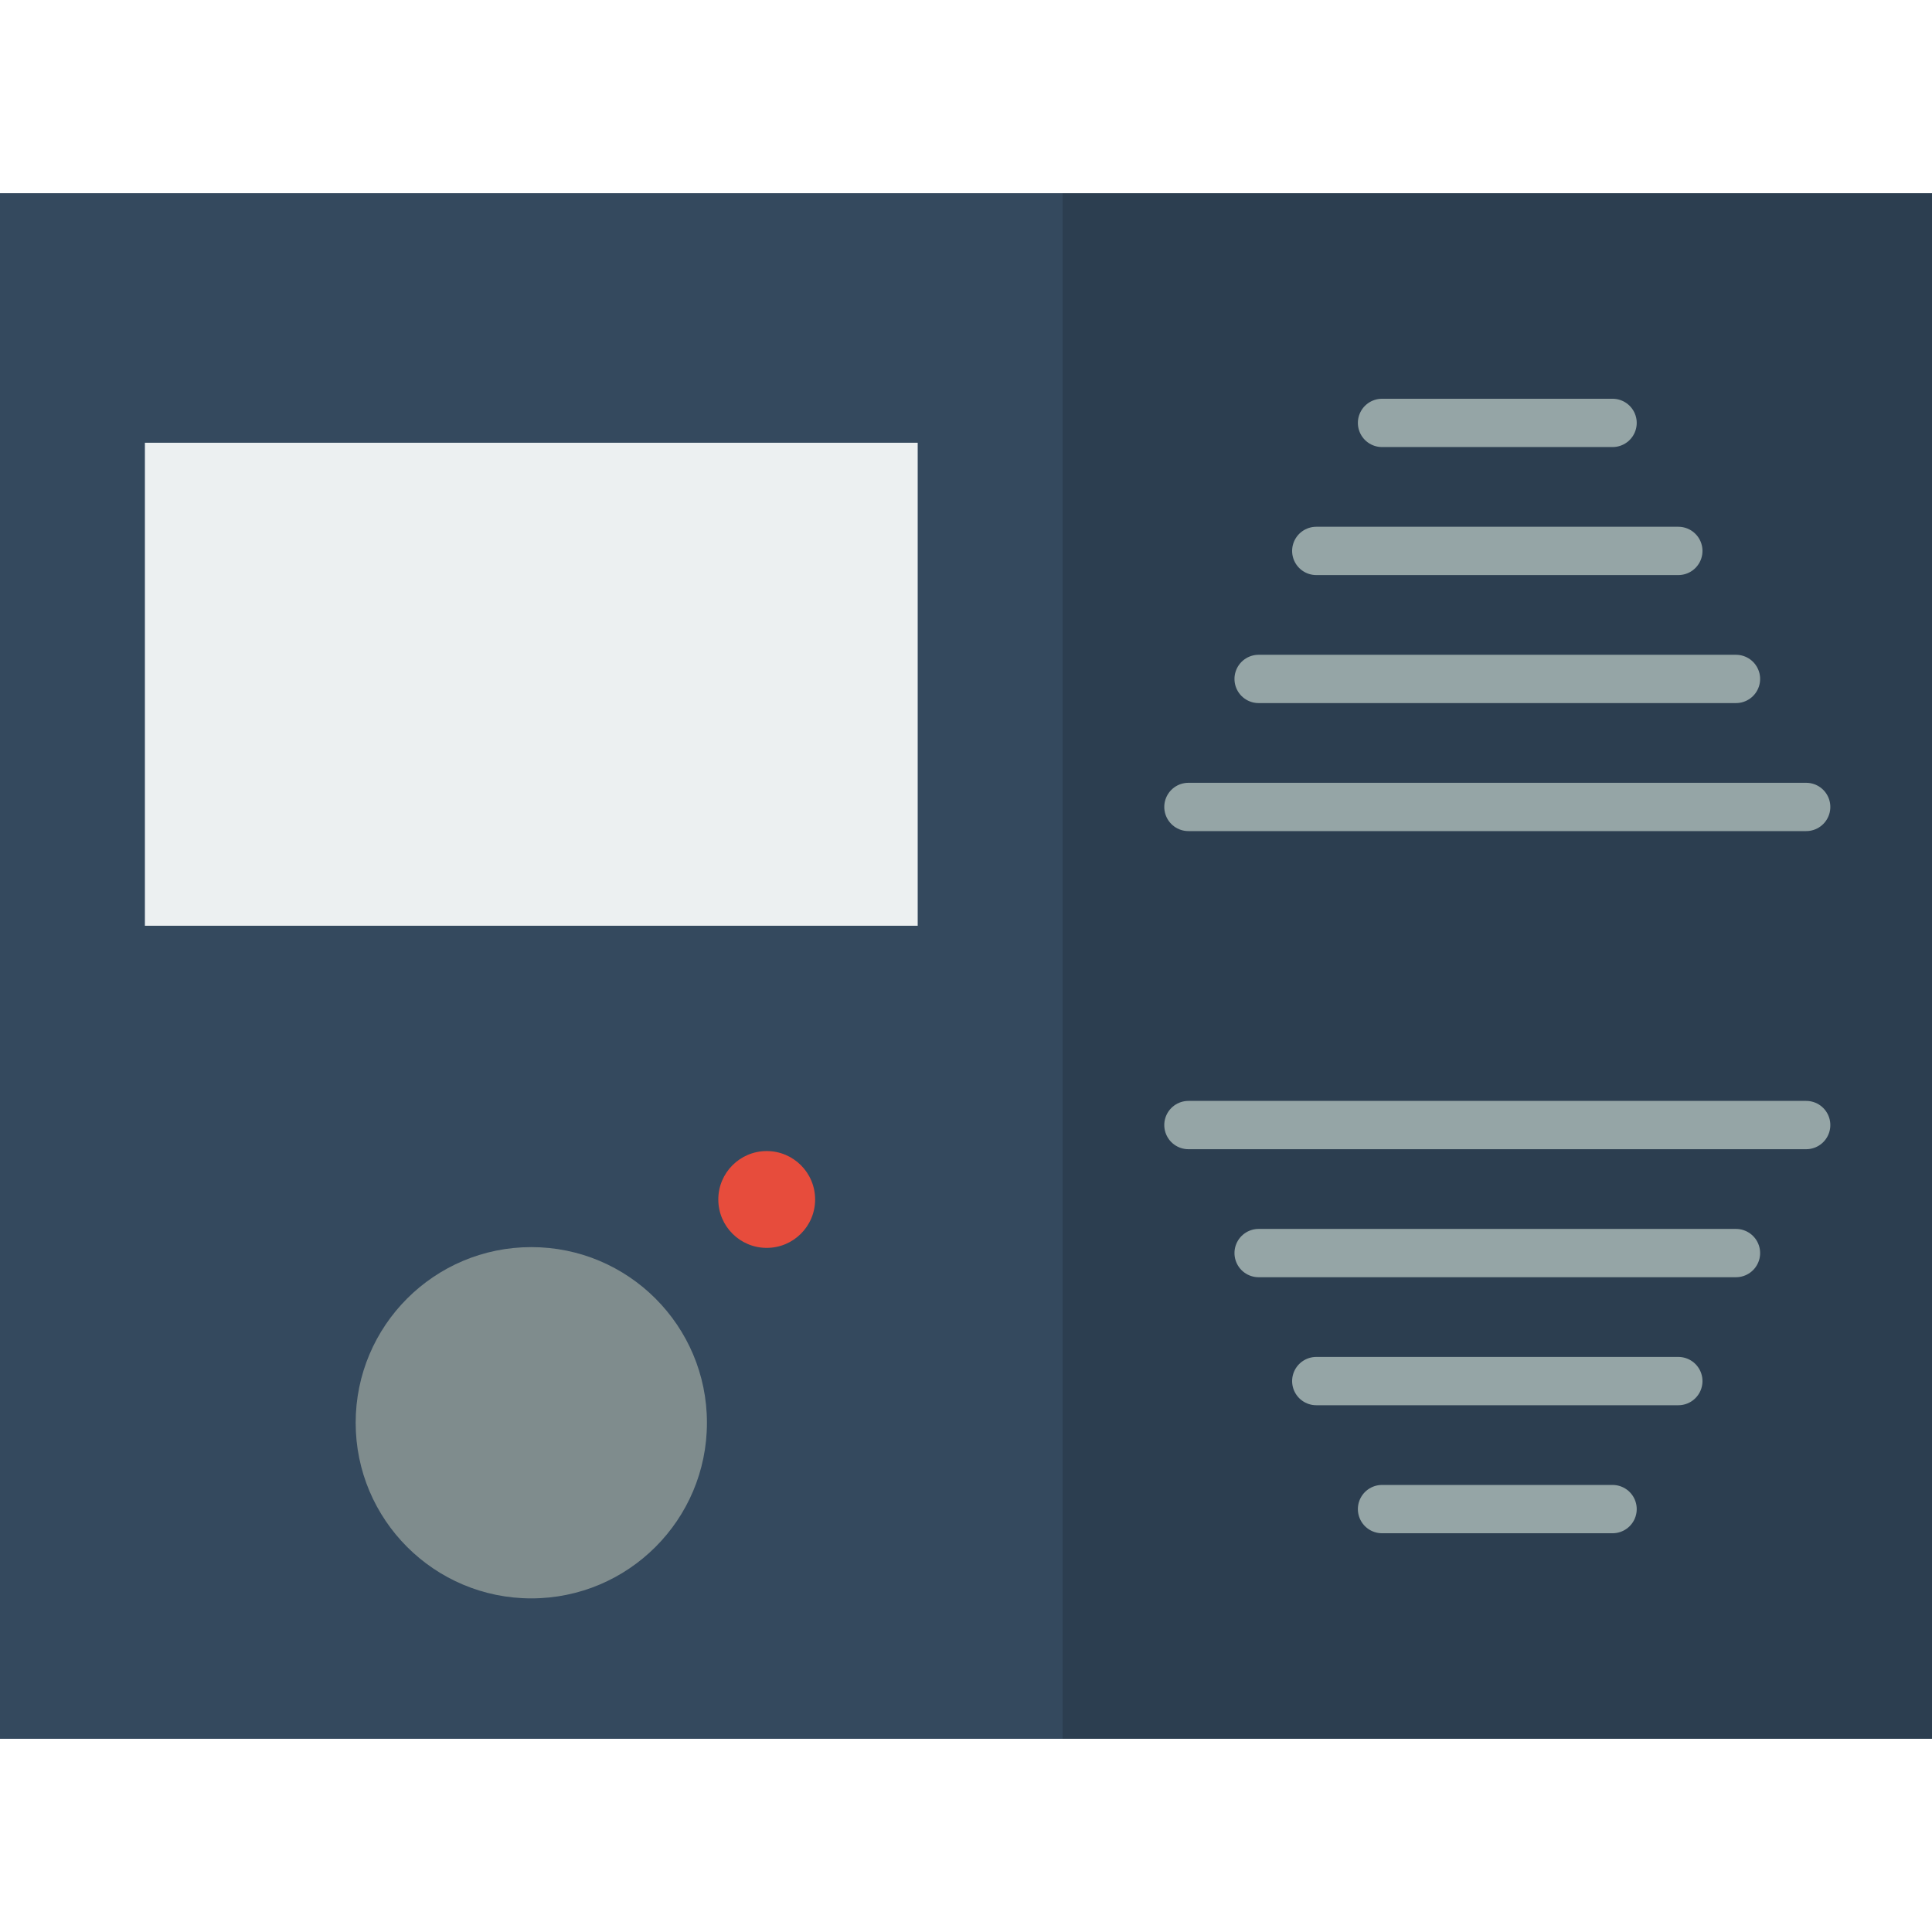
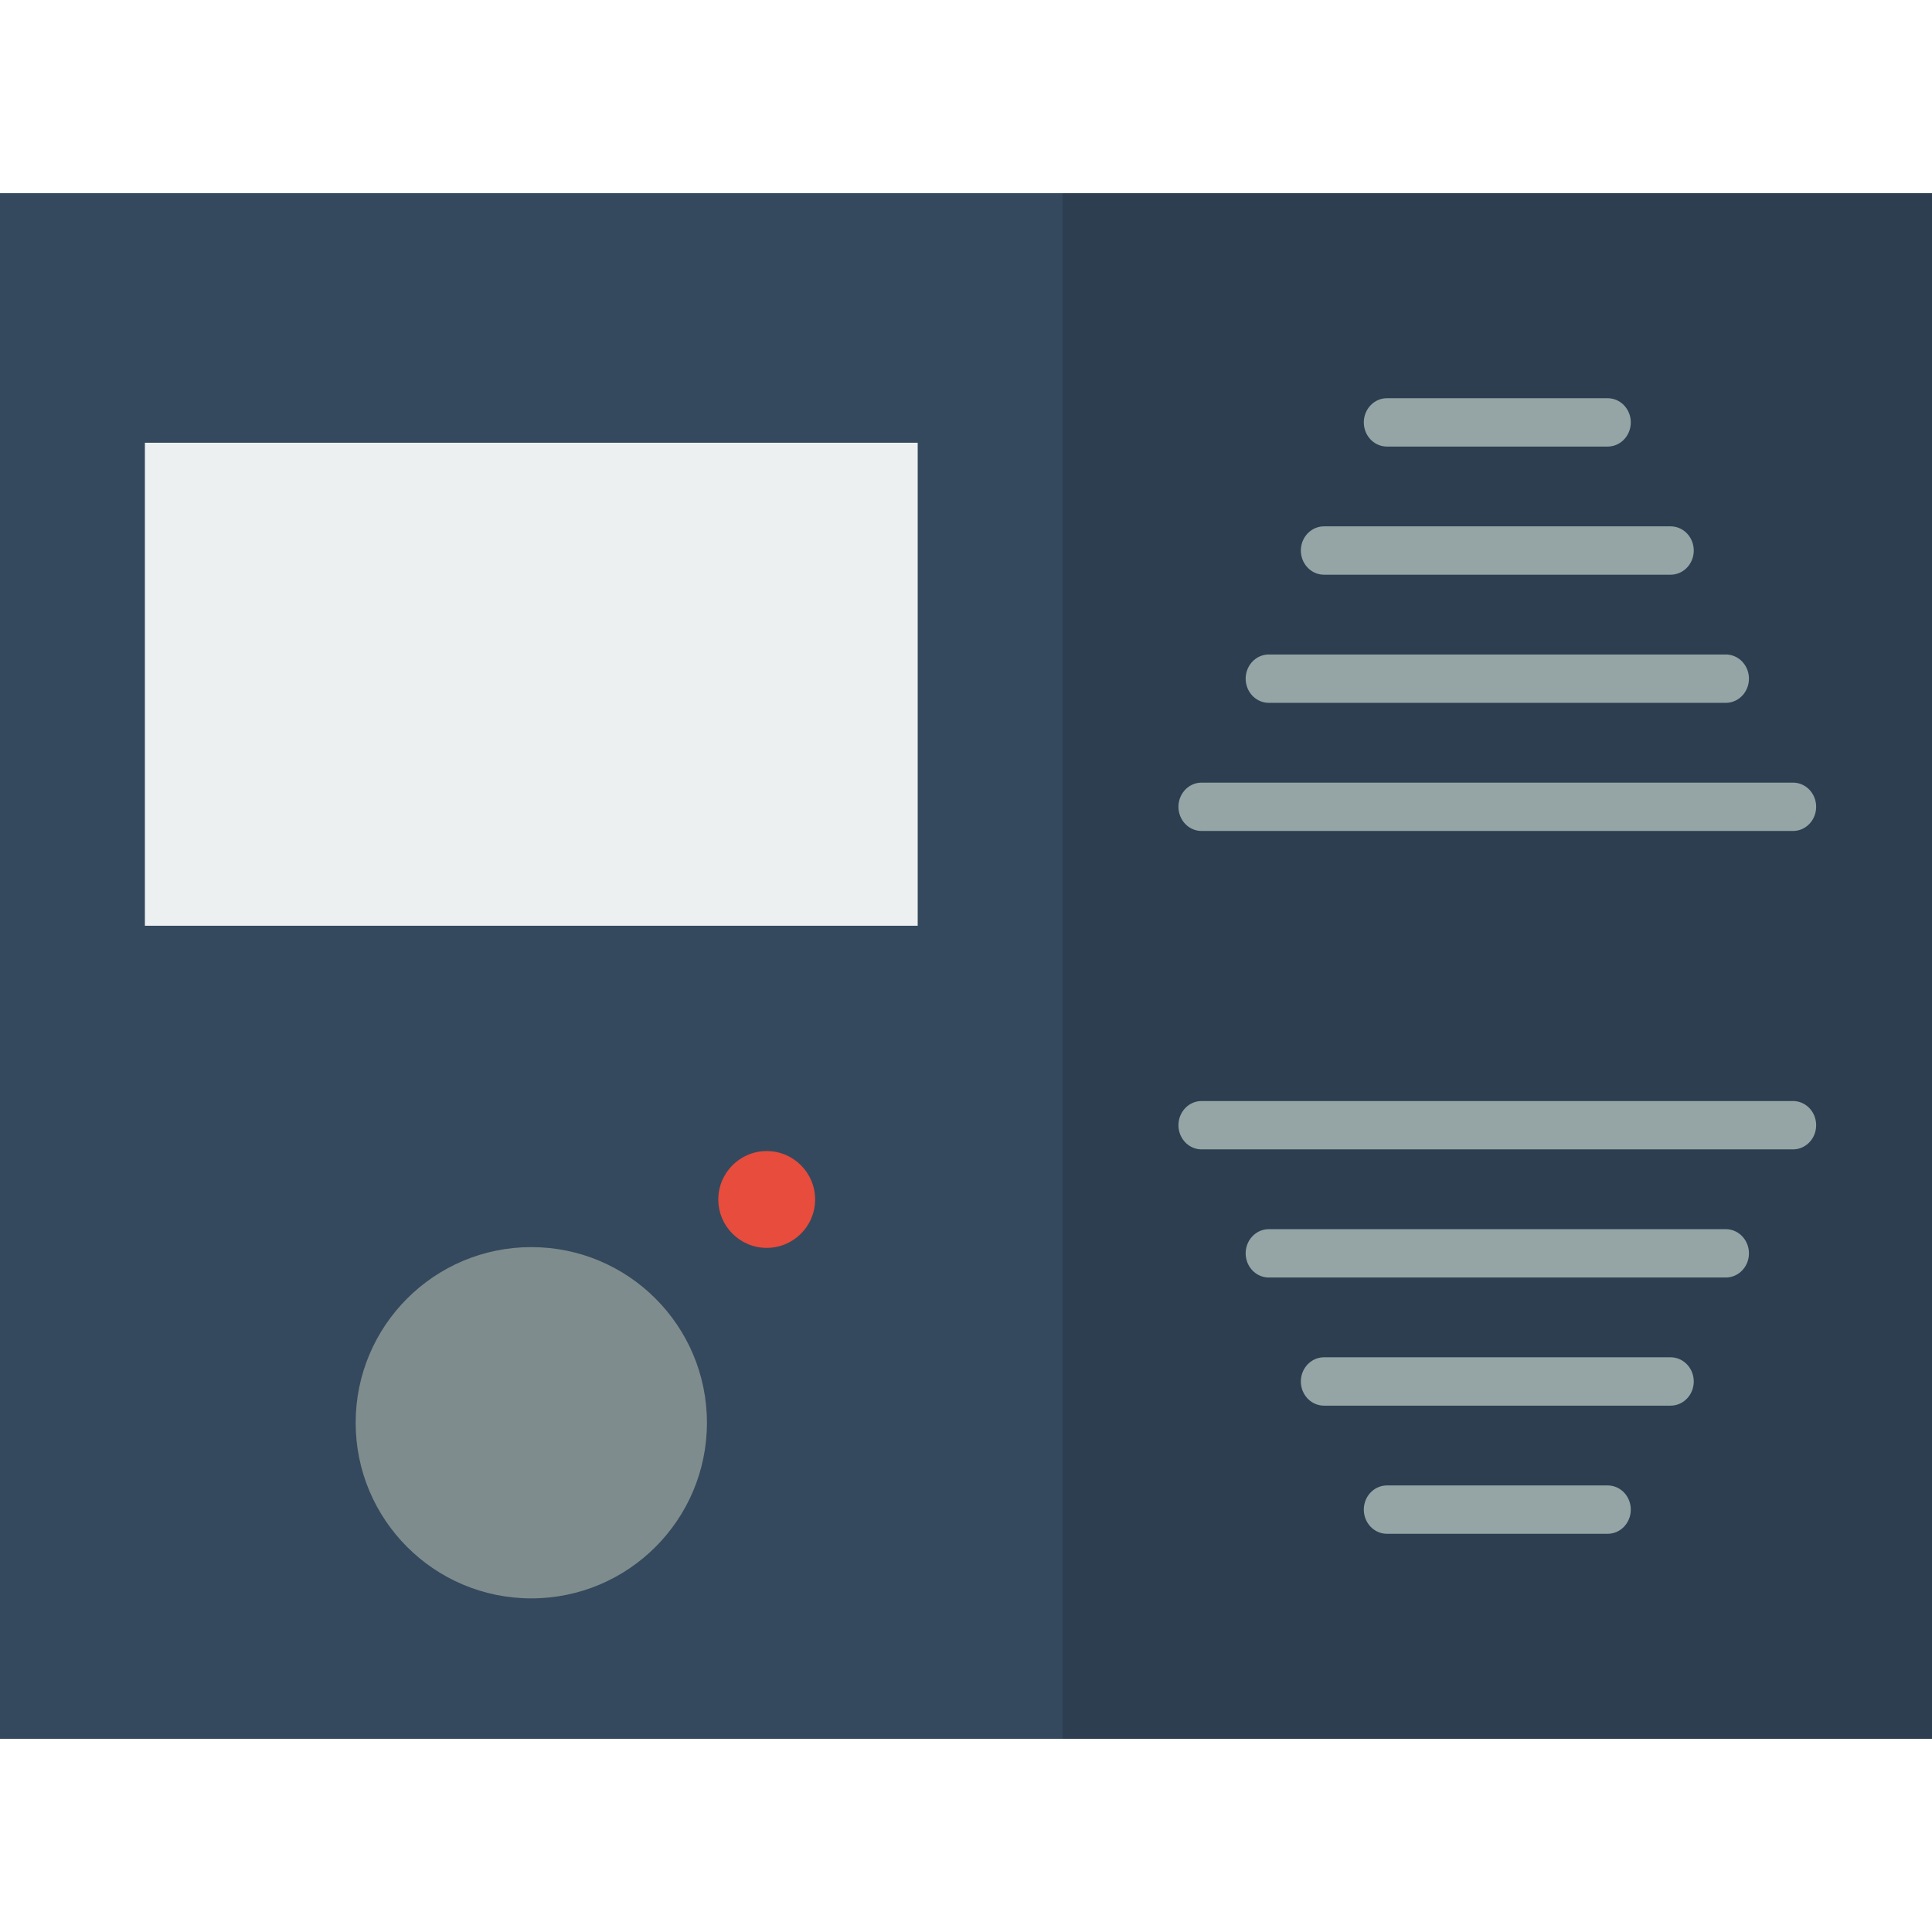
<svg xmlns="http://www.w3.org/2000/svg" width="400" height="400" viewBox="0 0 400 400" id="svg2" version="1.1">
  <defs id="defs4">
    <marker orient="auto" refY="0.0" refX="0.0" id="marker4792" style="overflow:visible">
      <path id="path4794" d="M 0.0,0.0 L 5.0,-5.0 L -12.5,0.0 L 5.0,5.0 L 0.0,0.0 z " style="fill-rule:evenodd;stroke:#000000;stroke-width:1pt;stroke-opacity:1;fill:#000000;fill-opacity:1" transform="scale(0.8) translate(12.5,0)" />
    </marker>
    <marker orient="auto" refY="0.0" refX="0.0" id="marker4770" style="overflow:visible">
      <path id="path4772" d="M 0.0,0.0 L 5.0,-5.0 L -12.5,0.0 L 5.0,5.0 L 0.0,0.0 z " style="fill-rule:evenodd;stroke:#000000;stroke-width:1pt;stroke-opacity:1;fill:#000000;fill-opacity:1" transform="scale(0.8) translate(12.5,0)" />
    </marker>
    <marker orient="auto" refY="0.0" refX="0.0" id="Arrow1Lstart" style="overflow:visible">
      <path id="path4500" d="M 0.0,0.0 L 5.0,-5.0 L -12.5,0.0 L 5.0,5.0 L 0.0,0.0 z " style="fill-rule:evenodd;stroke:#000000;stroke-width:1pt;stroke-opacity:1;fill:#000000;fill-opacity:1" transform="scale(0.8) translate(12.5,0)" />
    </marker>
  </defs>
  <g id="layer2" style="display:inline" transform="translate(0,-652.3622)">
    <ellipse style="fill:#27ae60;fill-opacity:1;fill-rule:evenodd;stroke:none;stroke-width:1.764;stroke-linecap:butt;stroke-linejoin:miter;stroke-miterlimit:4;stroke-dasharray:none;stroke-opacity:1" id="path3340" cx="199.118" cy="1375.244" rx="199.118" ry="199.118" />
  </g>
  <g id="layer1" transform="translate(0,-652.3622)">
    <rect style="fill:#2c3e50;fill-opacity:1" id="rect4146" width="220" height="180" x="88.929" y="1285.244" />
    <circle style="fill:#7f8c8d;fill-opacity:1;stroke:none;stroke-width:1.764;stroke-miterlimit:4;stroke-dasharray:none" id="path4148" cx="143.857" cy="1426.505" r="20" />
    <g id="g4220" transform="translate(0,522)">
      <circle r="20" cy="904.505" cx="254" id="path4148-3" style="fill:#7f8c8d;fill-opacity:1;stroke:none;stroke-width:1.764;stroke-miterlimit:4;stroke-dasharray:none" />
    </g>
    <rect style="fill:#ecf0f1;fill-opacity:1;stroke:none;stroke-width:1.764;stroke-miterlimit:4;stroke-dasharray:none" id="rect4240-7" width="163.571" height="62.143" x="117.143" y="1311.862" />
  </g>
  <g id="layer4" style="display:inline">
    <rect style="opacity:1;fill:#2c3e50;fill-opacity:1;stroke:none;stroke-width:13;stroke-miterlimit:4;stroke-dasharray:none" id="rect4386" width="180" height="320" x="220" y="40" />
  </g>
  <g id="layer3">
    <rect style="fill:#34495e;fill-opacity:1" id="rect4146-5" width="220" height="320" x="0" y="40" />
    <rect style="fill:#ecf0f1;fill-opacity:1;stroke:none;stroke-width:1.764;stroke-miterlimit:4;stroke-dasharray:none" id="rect4240-7-9" width="160" height="100" x="30" y="91.666" />
    <g id="g4318" transform="matrix(0.9019812,0,0,0.9019812,-366.3739,32.36581)">
      <circle r="40.315" cy="290.692" cx="528.142" id="path4148-35" style="fill:#7f8c8d;fill-opacity:1;stroke:none;stroke-width:1.764;stroke-miterlimit:4;stroke-dasharray:none" />
      <circle r="11.112" cy="239.442" cx="582.178" id="path4298" style="fill:#e74c3c;fill-opacity:1;stroke:none;stroke-width:1.764;stroke-miterlimit:4;stroke-dasharray:none" />
    </g>
-     <g transform="matrix(-1,0,0,-1,619.9441,403.4475)" id="g5076-9" style="stroke:#95a5a6;stroke-opacity:1">
+     <g transform="matrix(-0.9574521,0,0,-1.000943,606.7567,403.6393)" id="g5076-9" style="stroke:#95a5a6;stroke-opacity:1">
      <g id="g4833" transform="translate(0,0.1147388)">
        <g transform="translate(0.367275,14.90921)" id="g4773">
          <path id="path5047-2" d="m 245.627,155.493 c 126.51,0 127.9,0 127.9,0" style="fill:none;fill-rule:evenodd;stroke:#95a5a6;stroke-width:10;stroke-linecap:round;stroke-linejoin:miter;stroke-miterlimit:4;stroke-dasharray:none;stroke-opacity:1" />
          <path id="path5047-1-0" d="m 260.162,128.989 c 97.756,0 98.83,0 98.83,0" style="fill:none;fill-rule:evenodd;stroke:#95a5a6;stroke-width:10;stroke-linecap:round;stroke-linejoin:miter;stroke-miterlimit:4;stroke-dasharray:none;stroke-opacity:1" />
          <path id="path5047-8-2" d="m 285.711,75.981 c 47.213,0 47.732,0 47.732,0" style="fill:none;fill-rule:evenodd;stroke:#95a5a6;stroke-width:10;stroke-linecap:round;stroke-linejoin:miter;stroke-miterlimit:4;stroke-dasharray:none;stroke-opacity:1" />
          <path id="path5047-1-0-3" d="m 272.096,102.485 c 74.146,0 74.961,0 74.961,0" style="fill:none;fill-rule:evenodd;stroke:#95a5a6;stroke-width:10;stroke-linecap:round;stroke-linejoin:miter;stroke-miterlimit:4;stroke-dasharray:none;stroke-opacity:1" />
        </g>
        <g transform="matrix(1,0,0,-1,0.367275,391.7564)" id="g4773-62" style="stroke:#95a5a6;stroke-opacity:1">
          <path id="path5047-2-9" d="m 245.627,155.493 c 126.51,0 127.9,0 127.9,0" style="fill:none;fill-rule:evenodd;stroke:#95a5a6;stroke-width:10;stroke-linecap:round;stroke-linejoin:miter;stroke-miterlimit:4;stroke-dasharray:none;stroke-opacity:1" />
          <path id="path5047-1-0-1" d="m 260.162,128.989 c 97.756,0 98.83,0 98.83,0" style="fill:none;fill-rule:evenodd;stroke:#95a5a6;stroke-width:10;stroke-linecap:round;stroke-linejoin:miter;stroke-miterlimit:4;stroke-dasharray:none;stroke-opacity:1" />
          <path id="path5047-8-2-2" d="m 285.711,75.981 c 47.213,0 47.732,0 47.732,0" style="fill:none;fill-rule:evenodd;stroke:#95a5a6;stroke-width:10;stroke-linecap:round;stroke-linejoin:miter;stroke-miterlimit:4;stroke-dasharray:none;stroke-opacity:1" />
          <path id="path5047-1-0-3-7" d="m 272.096,102.485 c 74.146,0 74.961,0 74.961,0" style="fill:none;fill-rule:evenodd;stroke:#95a5a6;stroke-width:10;stroke-linecap:round;stroke-linejoin:miter;stroke-miterlimit:4;stroke-dasharray:none;stroke-opacity:1" />
        </g>
      </g>
    </g>
  </g>
</svg>
